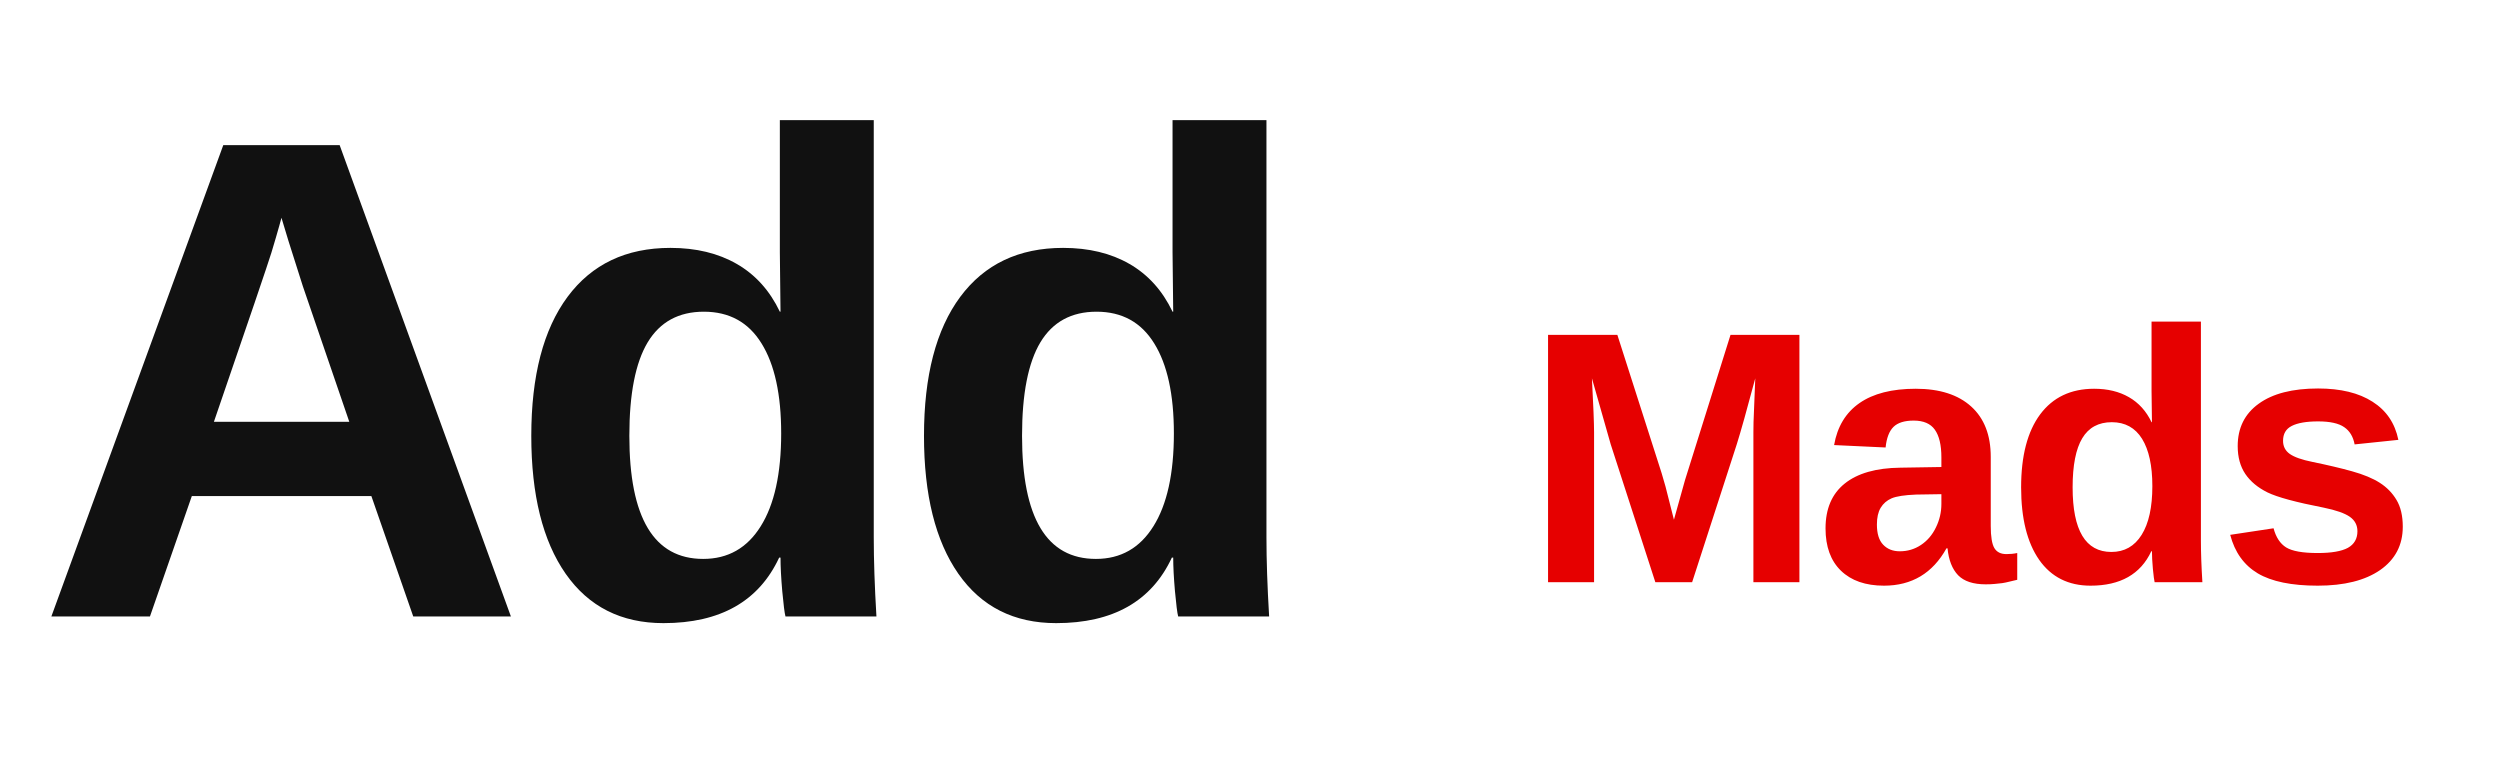
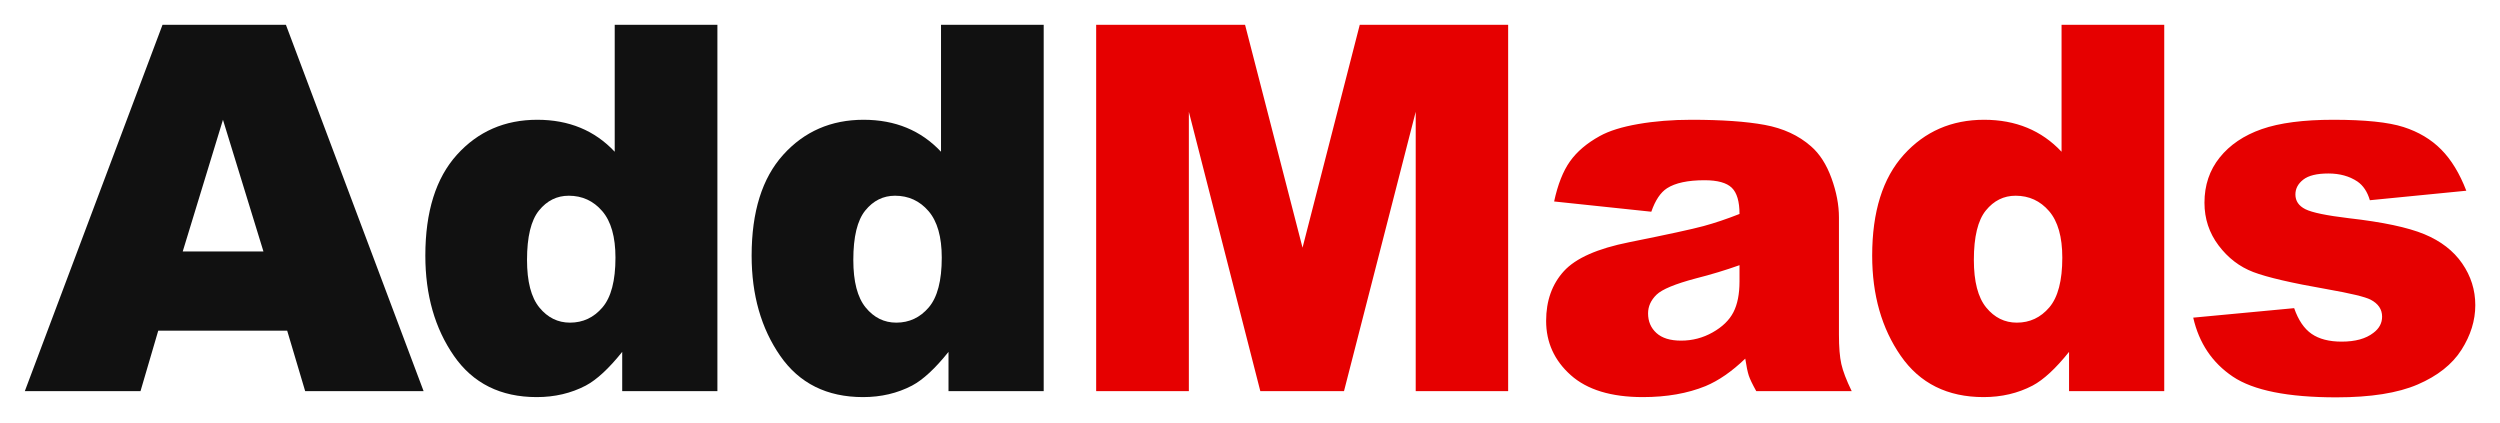
- <svg xmlns="http://www.w3.org/2000/svg" viewBox="0 0 292 90">
-   <text x="4" y="72" font-family="Arial Black, Arial, Helvetica, sans-serif" font-size="80" font-weight="900" fill="#111111" letter-spacing="-3">Add</text>
-   <text x="178" y="68" font-family="Arial Black, Arial, Helvetica, sans-serif" font-size="42" font-weight="900" fill="#E60000" letter-spacing="-1">Mads</text>
+ <svg xmlns="http://www.w3.org/2000/svg" viewBox="0 0 604.0 102.0" role="img" aria-label="AddMads">
+   <g transform="translate(5.88,94.49) scale(0.060362,-0.060362)">
+     <path fill="#111111" d="M1052 242H536L465 0H2L553 1466H1047L1598 0H1124ZM957 559 795 1086 634 559ZM2774 1466V0H2393V157Q2313 57 2247 22Q2159 -24 2051 -24Q1834 -24 1719.5 141.0Q1605 306 1605 542Q1605 806 1731.5 946.0Q1858 1086 2053 1086Q2148 1086 2225.5 1054.0Q2303 1022 2363 958V1466ZM2366 534Q2366 659 2313.0 720.5Q2260 782 2179 782Q2108 782 2060.0 723.0Q2012 664 2012 525Q2012 395 2061.5 334.5Q2111 274 2184 274Q2262 274 2314.0 335.0Q2366 396 2366 534ZM4080 1466V0H3699V157Q3619 57 3553 22Q3465 -24 3357 -24Q3140 -24 3025.5 141.0Q2911 306 2911 542Q2911 806 3037.5 946.0Q3164 1086 3359 1086Q3454 1086 3531.5 1054.0Q3609 1022 3669 958V1466ZM3672 534Q3672 659 3619.0 720.5Q3566 782 3485 782Q3414 782 3366.0 723.0Q3318 664 3318 525Q3318 395 3367.5 334.5Q3417 274 3490 274Q3568 274 3620.0 335.0Q3672 396 3672 534Z" />
+     <path fill="#E60000" d="M4290 1466H4886L5116 574L5345 1466H5939V0H5569V1118L5282 0H4947L4661 1118V0H4290ZM6512 718 6123 759Q6145 861 6186.5 919.5Q6228 978 6306 1021Q6362 1052 6460.0 1069.0Q6558 1086 6672 1086Q6855 1086 6966.0 1065.5Q7077 1045 7151 980Q7203 935 7233.0 852.5Q7263 770 7263 695V226Q7263 151 7272.5 108.5Q7282 66 7314 0H6932Q6909 41 6902.0 62.5Q6895 84 6888 130Q6808 53 6729 20Q6621 -24 6478 -24Q6288 -24 6189.5 64.0Q6091 152 6091 281Q6091 402 6162 480Q6233 558 6424 596Q6653 642 6721.0 660.5Q6789 679 6865 709Q6865 784 6834.0 814.0Q6803 844 6725 844Q6625 844 6575 812Q6536 787 6512 718ZM6865 504Q6781 474 6690 451Q6566 418 6533 386Q6499 353 6499 311Q6499 263 6532.5 232.5Q6566 202 6631 202Q6699 202 6757.5 235.0Q6816 268 6840.5 315.5Q6865 363 6865 439ZM8565 1466V0H8184V157Q8104 57 8038 22Q7950 -24 7842 -24Q7625 -24 7510.5 141.0Q7396 306 7396 542Q7396 806 7522.5 946.0Q7649 1086 7844 1086Q7939 1086 8016.5 1054.0Q8094 1022 8154 958V1466ZM8157 534Q8157 659 8104.0 720.5Q8051 782 7970 782Q7899 782 7851.0 723.0Q7803 664 7803 525Q7803 395 7852.5 334.5Q7902 274 7975 274Q8053 274 8105.0 335.0Q8157 396 8157 534ZM8681 294 9085 332Q9110 260 9155.0 229.0Q9200 198 9275 198Q9357 198 9402 233Q9437 259 9437 298Q9437 342 9391 366Q9358 383 9216 408Q9004 445 8921.5 476.5Q8839 508 8782.5 583.0Q8726 658 8726 754Q8726 859 8787.0 935.0Q8848 1011 8955.0 1048.5Q9062 1086 9242 1086Q9432 1086 9522.5 1057.0Q9613 1028 9673.5 967.0Q9734 906 9774 802L9388 764Q9373 815 9338 839Q9290 871 9222 871Q9153 871 9121.5 846.5Q9090 822 9090 787Q9090 748 9130 728Q9170 708 9304 692Q9507 669 9606.0 628.0Q9705 587 9757.5 511.0Q9810 435 9810 344Q9810 252 9754.5 165.0Q9699 78 9579.5 26.5Q9460 -25 9254 -25Q8963 -25 8839.5 58.0Q8716 141 8681 294Z" />
+   </g>
</svg>
